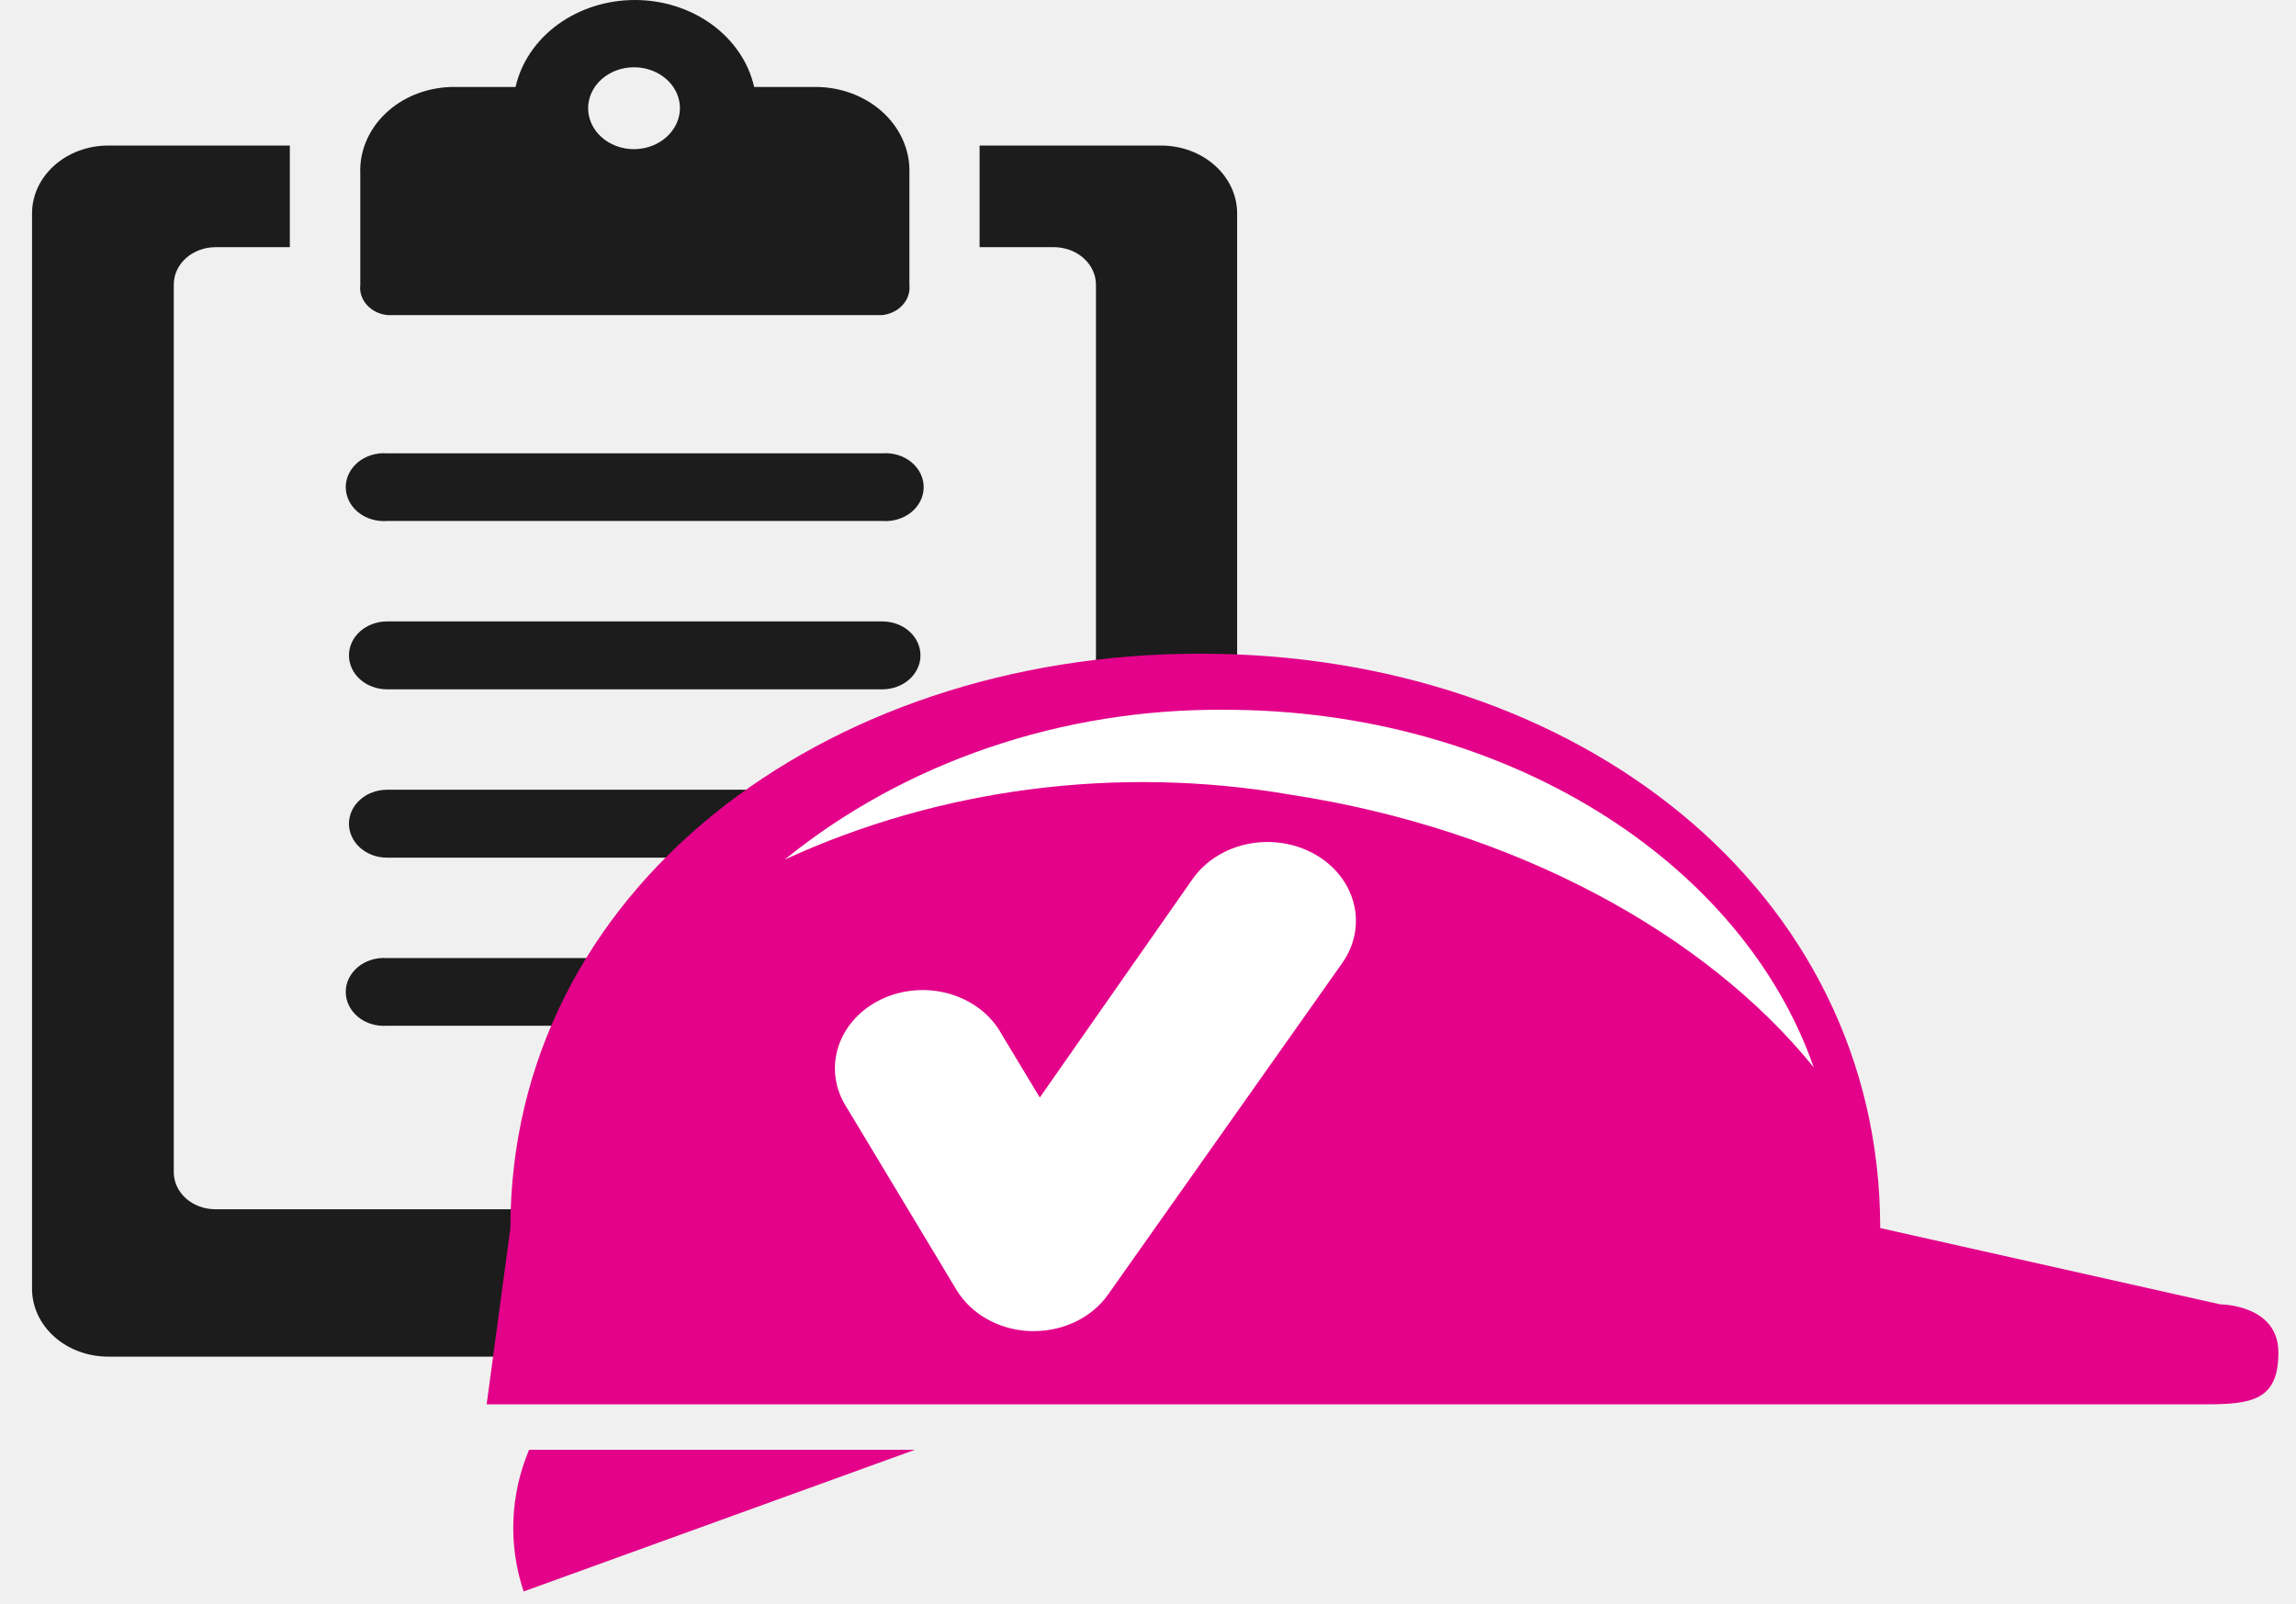
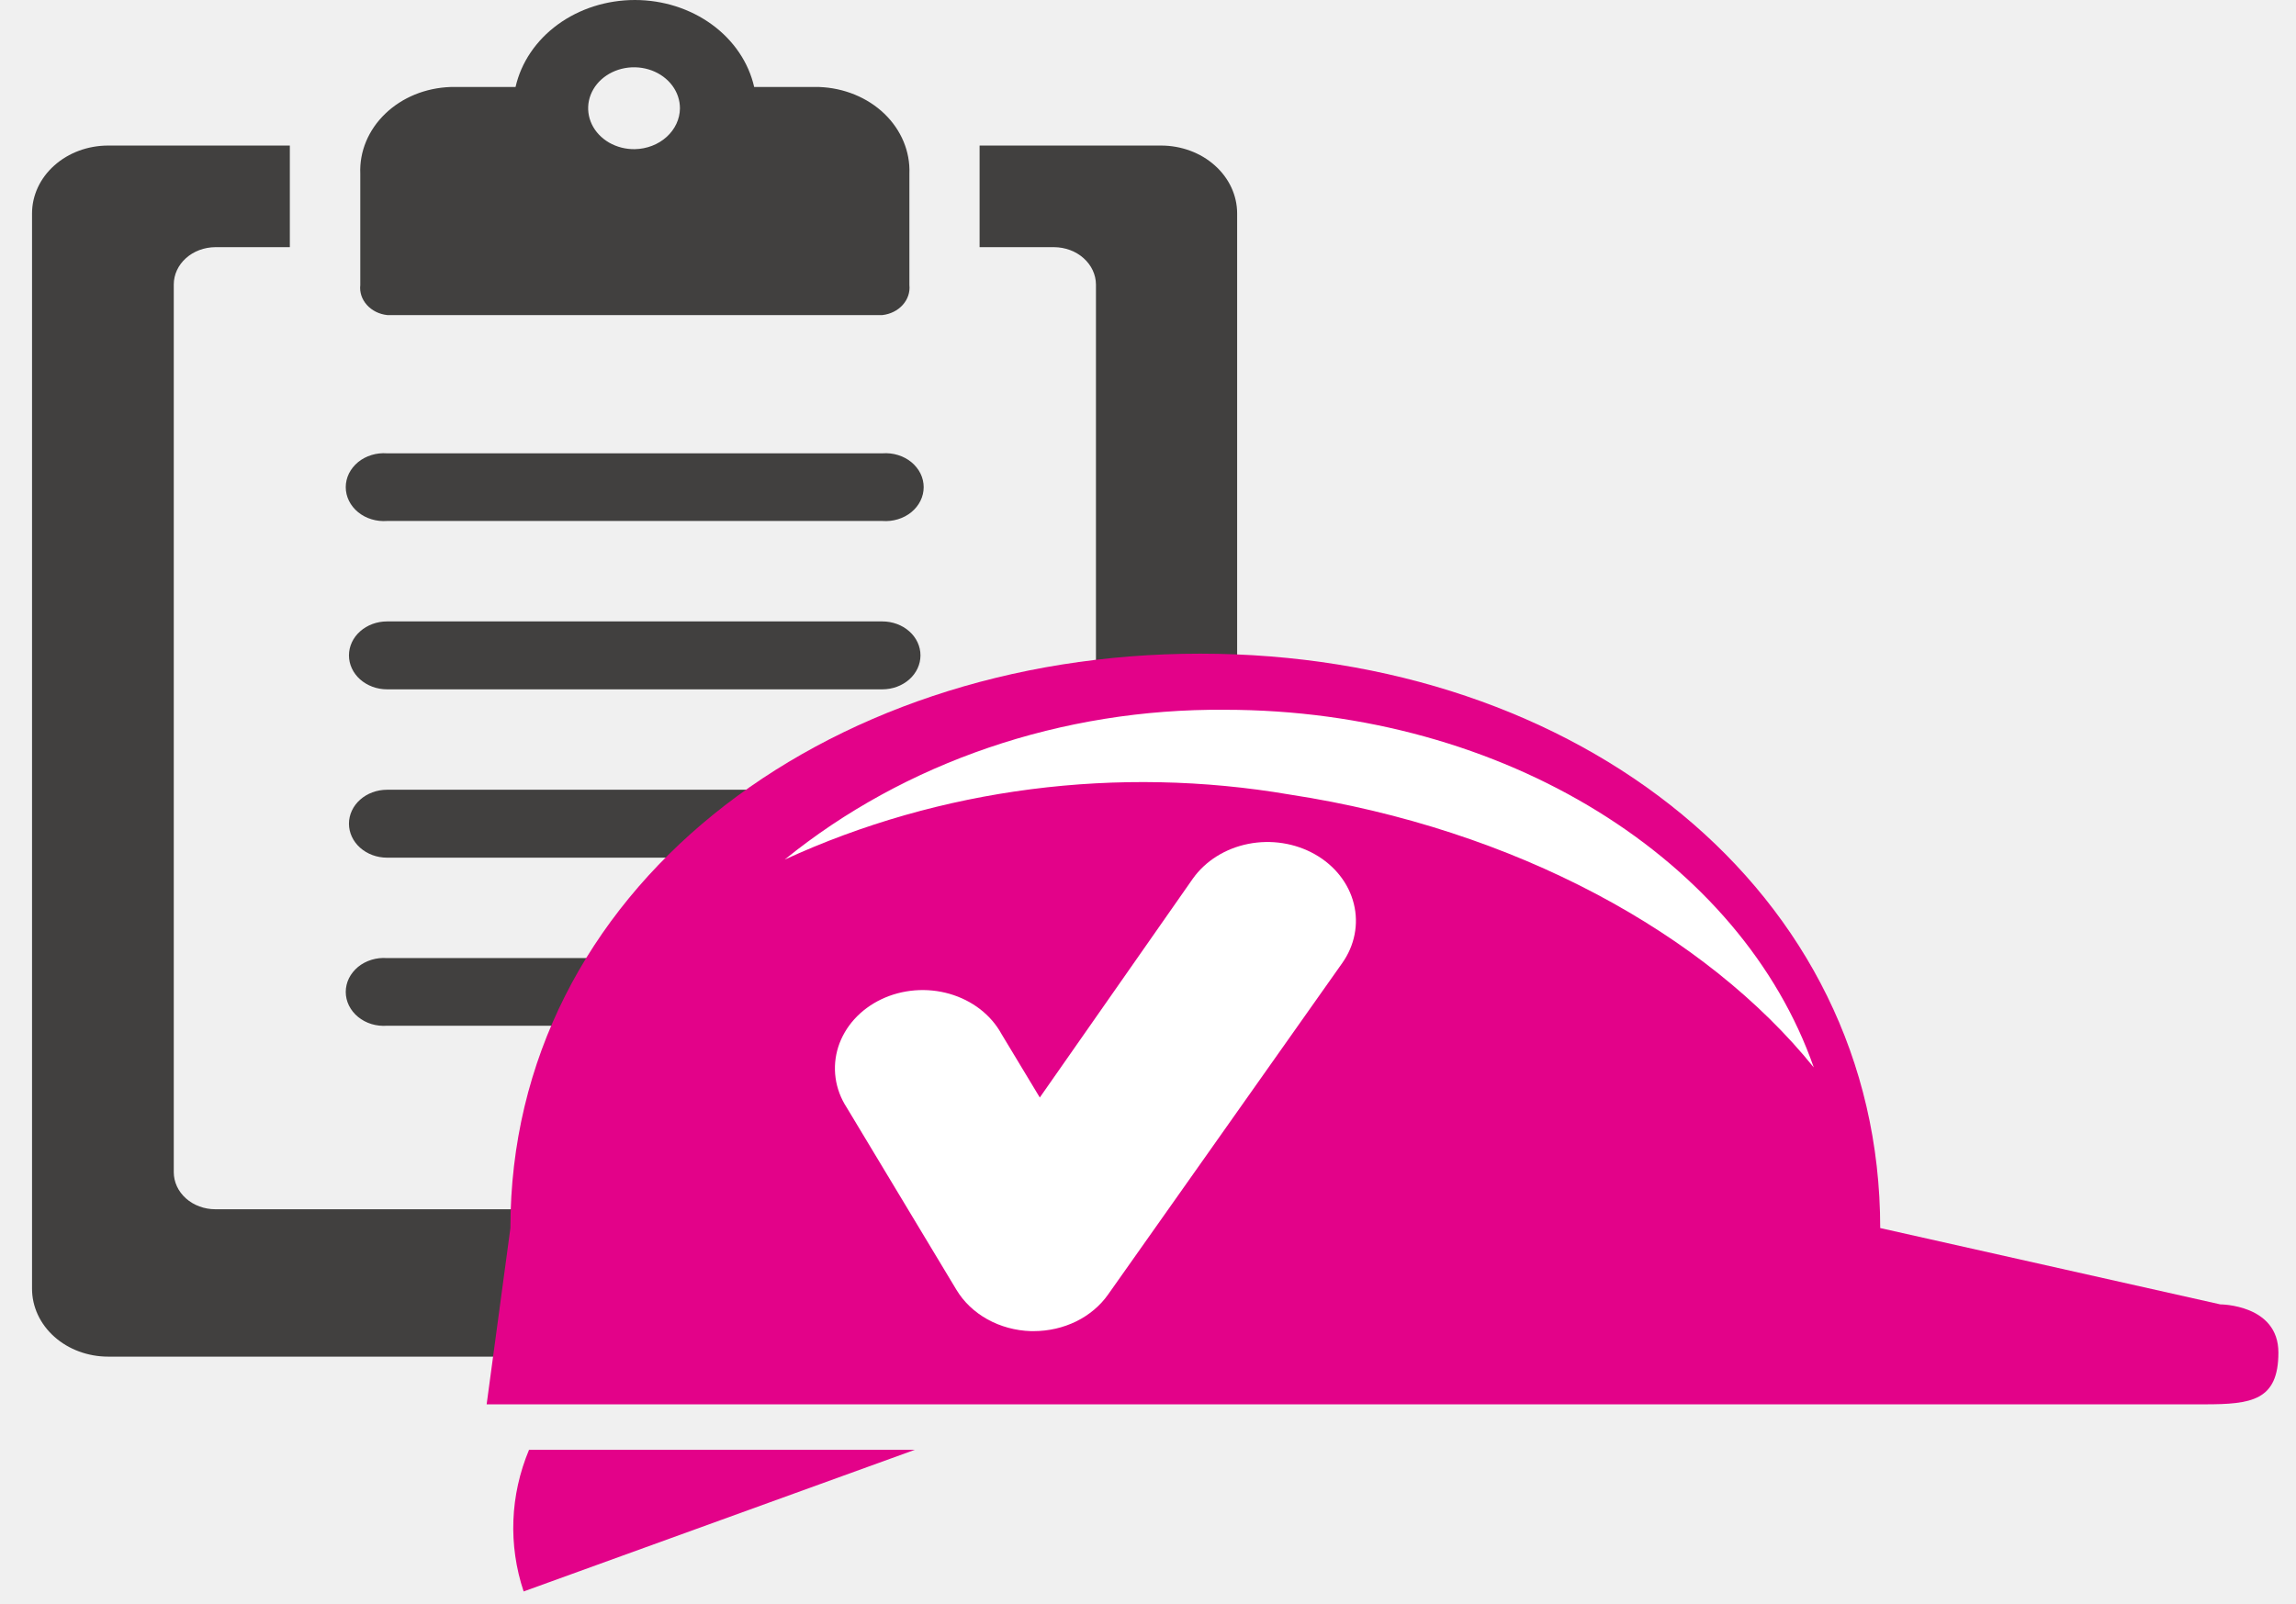
<svg xmlns="http://www.w3.org/2000/svg" width="63" height="44" viewBox="0 0 63 44" fill="none">
-   <path d="M31.864 3.995H26.879V6.784H28.924C29.228 6.786 29.519 6.894 29.733 7.086C29.948 7.278 30.07 7.537 30.072 7.808V32.172C30.07 32.443 29.948 32.702 29.733 32.892C29.518 33.083 29.227 33.19 28.924 33.19H5.909C5.606 33.19 5.316 33.083 5.102 32.892C4.888 32.701 4.768 32.442 4.768 32.172V7.808C4.768 7.538 4.888 7.278 5.102 7.086C5.315 6.894 5.605 6.786 5.909 6.784H7.953V3.995H2.968C2.414 3.995 1.882 4.191 1.491 4.541C1.099 4.89 0.879 5.364 0.879 5.859L0.879 35.371C0.879 35.866 1.099 36.34 1.491 36.689C1.882 37.039 2.414 37.235 2.968 37.235H31.857C32.411 37.235 32.943 37.039 33.334 36.689C33.726 36.34 33.946 35.866 33.946 35.371V5.859C33.946 5.364 33.726 4.89 33.334 4.541C32.943 4.191 32.411 3.995 31.857 3.995" fill="#1C1C1C" />
-   <path d="M17.42 4.094C17.169 4.098 16.924 4.035 16.713 3.914C16.503 3.792 16.338 3.618 16.24 3.413C16.141 3.207 16.114 2.98 16.16 2.761C16.207 2.541 16.326 2.339 16.502 2.18C16.678 2.022 16.903 1.913 17.148 1.869C17.393 1.825 17.648 1.847 17.879 1.932C18.111 2.018 18.308 2.163 18.447 2.349C18.585 2.535 18.658 2.753 18.657 2.977C18.653 3.27 18.522 3.55 18.291 3.758C18.061 3.967 17.748 4.087 17.42 4.094ZM22.479 2.388H20.694C20.541 1.714 20.131 1.108 19.534 0.673C18.938 0.238 18.191 0 17.42 0C16.649 0 15.902 0.238 15.305 0.673C14.709 1.108 14.299 1.714 14.146 2.388H12.361C12.023 2.4 11.691 2.47 11.384 2.595C11.077 2.721 10.8 2.9 10.571 3.121C10.341 3.342 10.162 3.601 10.045 3.883C9.927 4.166 9.873 4.467 9.886 4.768V7.822C9.863 8.019 9.928 8.216 10.067 8.37C10.206 8.525 10.407 8.625 10.627 8.648H24.212C24.432 8.623 24.632 8.523 24.77 8.369C24.909 8.214 24.974 8.018 24.953 7.822V4.768C24.977 4.16 24.73 3.568 24.267 3.122C23.803 2.676 23.16 2.413 22.479 2.388Z" fill="#1C1C1C" />
-   <path d="M10.62 14.299C10.476 14.31 10.331 14.294 10.194 14.252C10.057 14.211 9.931 14.144 9.825 14.057C9.719 13.97 9.634 13.864 9.575 13.745C9.517 13.627 9.487 13.5 9.487 13.371C9.487 13.242 9.517 13.114 9.575 12.996C9.634 12.878 9.719 12.772 9.825 12.684C9.931 12.597 10.057 12.531 10.194 12.489C10.331 12.447 10.476 12.431 10.62 12.442H24.212C24.357 12.431 24.502 12.447 24.638 12.489C24.775 12.531 24.901 12.597 25.007 12.684C25.113 12.772 25.198 12.878 25.257 12.996C25.315 13.114 25.345 13.242 25.345 13.371C25.345 13.5 25.315 13.627 25.257 13.745C25.198 13.864 25.113 13.97 25.007 14.057C24.901 14.144 24.775 14.211 24.638 14.252C24.502 14.294 24.357 14.31 24.212 14.299H10.62Z" fill="#1C1C1C" />
-   <path d="M10.62 18.92C10.343 18.92 10.077 18.821 9.881 18.647C9.685 18.472 9.575 18.235 9.575 17.988C9.575 17.741 9.685 17.503 9.881 17.329C10.077 17.154 10.343 17.056 10.62 17.056H24.212C24.489 17.056 24.755 17.154 24.951 17.329C25.147 17.503 25.257 17.741 25.257 17.988C25.257 18.235 25.147 18.472 24.951 18.647C24.755 18.821 24.489 18.92 24.212 18.92H10.62Z" fill="#1C1C1C" />
-   <path d="M10.62 23.54C10.343 23.54 10.077 23.442 9.881 23.267C9.685 23.092 9.575 22.855 9.575 22.608C9.575 22.361 9.685 22.123 9.881 21.949C10.077 21.774 10.343 21.676 10.62 21.676H24.212C24.489 21.676 24.755 21.774 24.951 21.949C25.147 22.123 25.257 22.361 25.257 22.608C25.257 22.855 25.147 23.092 24.951 23.267C24.755 23.442 24.489 23.54 24.212 23.54H10.62Z" fill="#1C1C1C" />
-   <path d="M10.62 28.153C10.476 28.164 10.331 28.148 10.194 28.107C10.057 28.065 9.931 27.998 9.825 27.911C9.719 27.824 9.634 27.718 9.575 27.599C9.517 27.481 9.487 27.354 9.487 27.225C9.487 27.096 9.517 26.968 9.575 26.85C9.634 26.732 9.719 26.626 9.825 26.538C9.931 26.451 10.057 26.385 10.194 26.343C10.331 26.301 10.476 26.285 10.62 26.296H19.049C19.31 26.316 19.553 26.422 19.73 26.594C19.908 26.766 20.006 26.991 20.006 27.225C20.006 27.458 19.908 27.683 19.73 27.855C19.553 28.027 19.31 28.134 19.049 28.153H10.62Z" fill="#1C1C1C" />
+   <path d="M31.864 3.995H26.879V6.784H28.924C29.228 6.786 29.519 6.894 29.733 7.086C29.948 7.278 30.07 7.537 30.072 7.808V32.172C30.07 32.443 29.948 32.702 29.733 32.892C29.518 33.083 29.227 33.19 28.924 33.19H5.909C5.606 33.19 5.316 33.083 5.102 32.892C4.888 32.701 4.768 32.442 4.768 32.172V7.808C4.768 7.538 4.888 7.278 5.102 7.086C5.315 6.894 5.605 6.786 5.909 6.784H7.953V3.995H2.968C2.414 3.995 1.882 4.191 1.491 4.541C1.099 4.89 0.879 5.364 0.879 5.859L0.879 35.371C0.879 35.866 1.099 36.34 1.491 36.689C1.882 37.039 2.414 37.235 2.968 37.235H31.857C32.411 37.235 32.943 37.039 33.334 36.689C33.726 36.34 33.946 35.866 33.946 35.371V5.859C33.946 5.364 33.726 4.89 33.334 4.541C32.943 4.191 32.411 3.995 31.857 3.995" fill="#41403F" />
+   <path d="M17.42 4.094C17.169 4.098 16.924 4.035 16.713 3.914C16.503 3.792 16.338 3.618 16.24 3.413C16.141 3.207 16.114 2.98 16.16 2.761C16.207 2.541 16.326 2.339 16.502 2.18C16.678 2.022 16.903 1.913 17.148 1.869C17.393 1.825 17.648 1.847 17.879 1.932C18.111 2.018 18.308 2.163 18.447 2.349C18.585 2.535 18.658 2.753 18.657 2.977C18.653 3.27 18.522 3.55 18.291 3.758C18.061 3.967 17.748 4.087 17.42 4.094ZM22.479 2.388H20.694C20.541 1.714 20.131 1.108 19.534 0.673C18.938 0.238 18.191 0 17.42 0C16.649 0 15.902 0.238 15.305 0.673C14.709 1.108 14.299 1.714 14.146 2.388H12.361C12.023 2.4 11.691 2.47 11.384 2.595C11.077 2.721 10.8 2.9 10.571 3.121C10.341 3.342 10.162 3.601 10.045 3.883C9.927 4.166 9.873 4.467 9.886 4.768V7.822C9.863 8.019 9.928 8.216 10.067 8.37C10.206 8.525 10.407 8.625 10.627 8.648H24.212C24.432 8.623 24.632 8.523 24.77 8.369C24.909 8.214 24.974 8.018 24.953 7.822V4.768C24.977 4.16 24.73 3.568 24.267 3.122C23.803 2.676 23.16 2.413 22.479 2.388Z" fill="#41403F" />
+   <path d="M10.62 14.299C10.476 14.31 10.331 14.294 10.194 14.252C10.057 14.211 9.931 14.144 9.825 14.057C9.719 13.97 9.634 13.864 9.575 13.745C9.517 13.627 9.487 13.5 9.487 13.371C9.487 13.242 9.517 13.114 9.575 12.996C9.634 12.878 9.719 12.772 9.825 12.684C9.931 12.597 10.057 12.531 10.194 12.489C10.331 12.447 10.476 12.431 10.62 12.442H24.212C24.357 12.431 24.502 12.447 24.638 12.489C24.775 12.531 24.901 12.597 25.007 12.684C25.113 12.772 25.198 12.878 25.257 12.996C25.315 13.114 25.345 13.242 25.345 13.371C25.345 13.5 25.315 13.627 25.257 13.745C25.198 13.864 25.113 13.97 25.007 14.057C24.901 14.144 24.775 14.211 24.638 14.252C24.502 14.294 24.357 14.31 24.212 14.299H10.62Z" fill="#41403F" />
+   <path d="M10.62 18.92C10.343 18.92 10.077 18.821 9.881 18.647C9.685 18.472 9.575 18.235 9.575 17.988C9.575 17.741 9.685 17.503 9.881 17.329C10.077 17.154 10.343 17.056 10.62 17.056H24.212C24.489 17.056 24.755 17.154 24.951 17.329C25.147 17.503 25.257 17.741 25.257 17.988C25.257 18.235 25.147 18.472 24.951 18.647C24.755 18.821 24.489 18.92 24.212 18.92H10.62Z" fill="#41403F" />
+   <path d="M10.62 23.54C10.343 23.54 10.077 23.442 9.881 23.267C9.685 23.092 9.575 22.855 9.575 22.608C9.575 22.361 9.685 22.123 9.881 21.949C10.077 21.774 10.343 21.676 10.62 21.676H24.212C24.489 21.676 24.755 21.774 24.951 21.949C25.147 22.123 25.257 22.361 25.257 22.608C25.257 22.855 25.147 23.092 24.951 23.267C24.755 23.442 24.489 23.54 24.212 23.54H10.62Z" fill="#41403F" />
+   <path d="M10.62 28.153C10.476 28.164 10.331 28.148 10.194 28.107C10.057 28.065 9.931 27.998 9.825 27.911C9.719 27.824 9.634 27.718 9.575 27.599C9.517 27.481 9.487 27.354 9.487 27.225C9.487 27.096 9.517 26.968 9.575 26.85C9.634 26.732 9.719 26.626 9.825 26.538C9.931 26.451 10.057 26.385 10.194 26.343C10.331 26.301 10.476 26.285 10.62 26.296H19.049C19.31 26.316 19.553 26.422 19.73 26.594C19.908 26.766 20.006 26.991 20.006 27.225C20.006 27.458 19.908 27.683 19.73 27.855C19.553 28.027 19.31 28.134 19.049 28.153H10.62Z" fill="#41403F" />
  <path d="M14.005 33.706C14.005 24.452 22.553 17.941 32.931 17.941C43.309 17.941 51.591 24.452 51.591 33.706L60.924 35.801C60.924 35.801 62.517 35.801 62.517 37.123C62.517 38.445 61.776 38.544 60.487 38.544H13.353L14.005 33.706Z" fill="#E30289" />
  <path d="M14.516 39.793H25.101L14.368 43.68C13.943 42.404 13.995 41.04 14.516 39.793Z" fill="#E30289" />
  <path d="M35.39 21.808C41.575 22.753 46.805 25.628 49.768 29.297C47.79 23.632 41.309 19.481 33.605 19.481C29.143 19.445 24.831 20.914 21.531 23.593C25.796 21.629 30.677 21.001 35.39 21.808Z" fill="white" />
  <path d="M28.368 36.535H28.287C27.864 36.522 27.453 36.41 27.094 36.211C26.735 36.011 26.441 35.731 26.242 35.398L23.235 30.401C23.072 30.151 22.968 29.875 22.928 29.589C22.888 29.302 22.913 29.012 23.001 28.734C23.09 28.457 23.24 28.198 23.443 27.973C23.646 27.749 23.897 27.563 24.183 27.427C24.468 27.291 24.781 27.208 25.103 27.182C25.425 27.157 25.75 27.189 26.057 27.278C26.365 27.367 26.649 27.51 26.894 27.699C27.138 27.888 27.337 28.119 27.479 28.378L28.531 30.123L32.731 24.115C33.076 23.63 33.622 23.287 34.25 23.162C34.878 23.037 35.536 23.14 36.079 23.447C36.623 23.755 37.007 24.242 37.147 24.803C37.287 25.363 37.172 25.95 36.828 26.435L30.405 35.53C30.189 35.837 29.888 36.091 29.532 36.267C29.175 36.442 28.775 36.534 28.368 36.535Z" fill="white" />
</svg>
